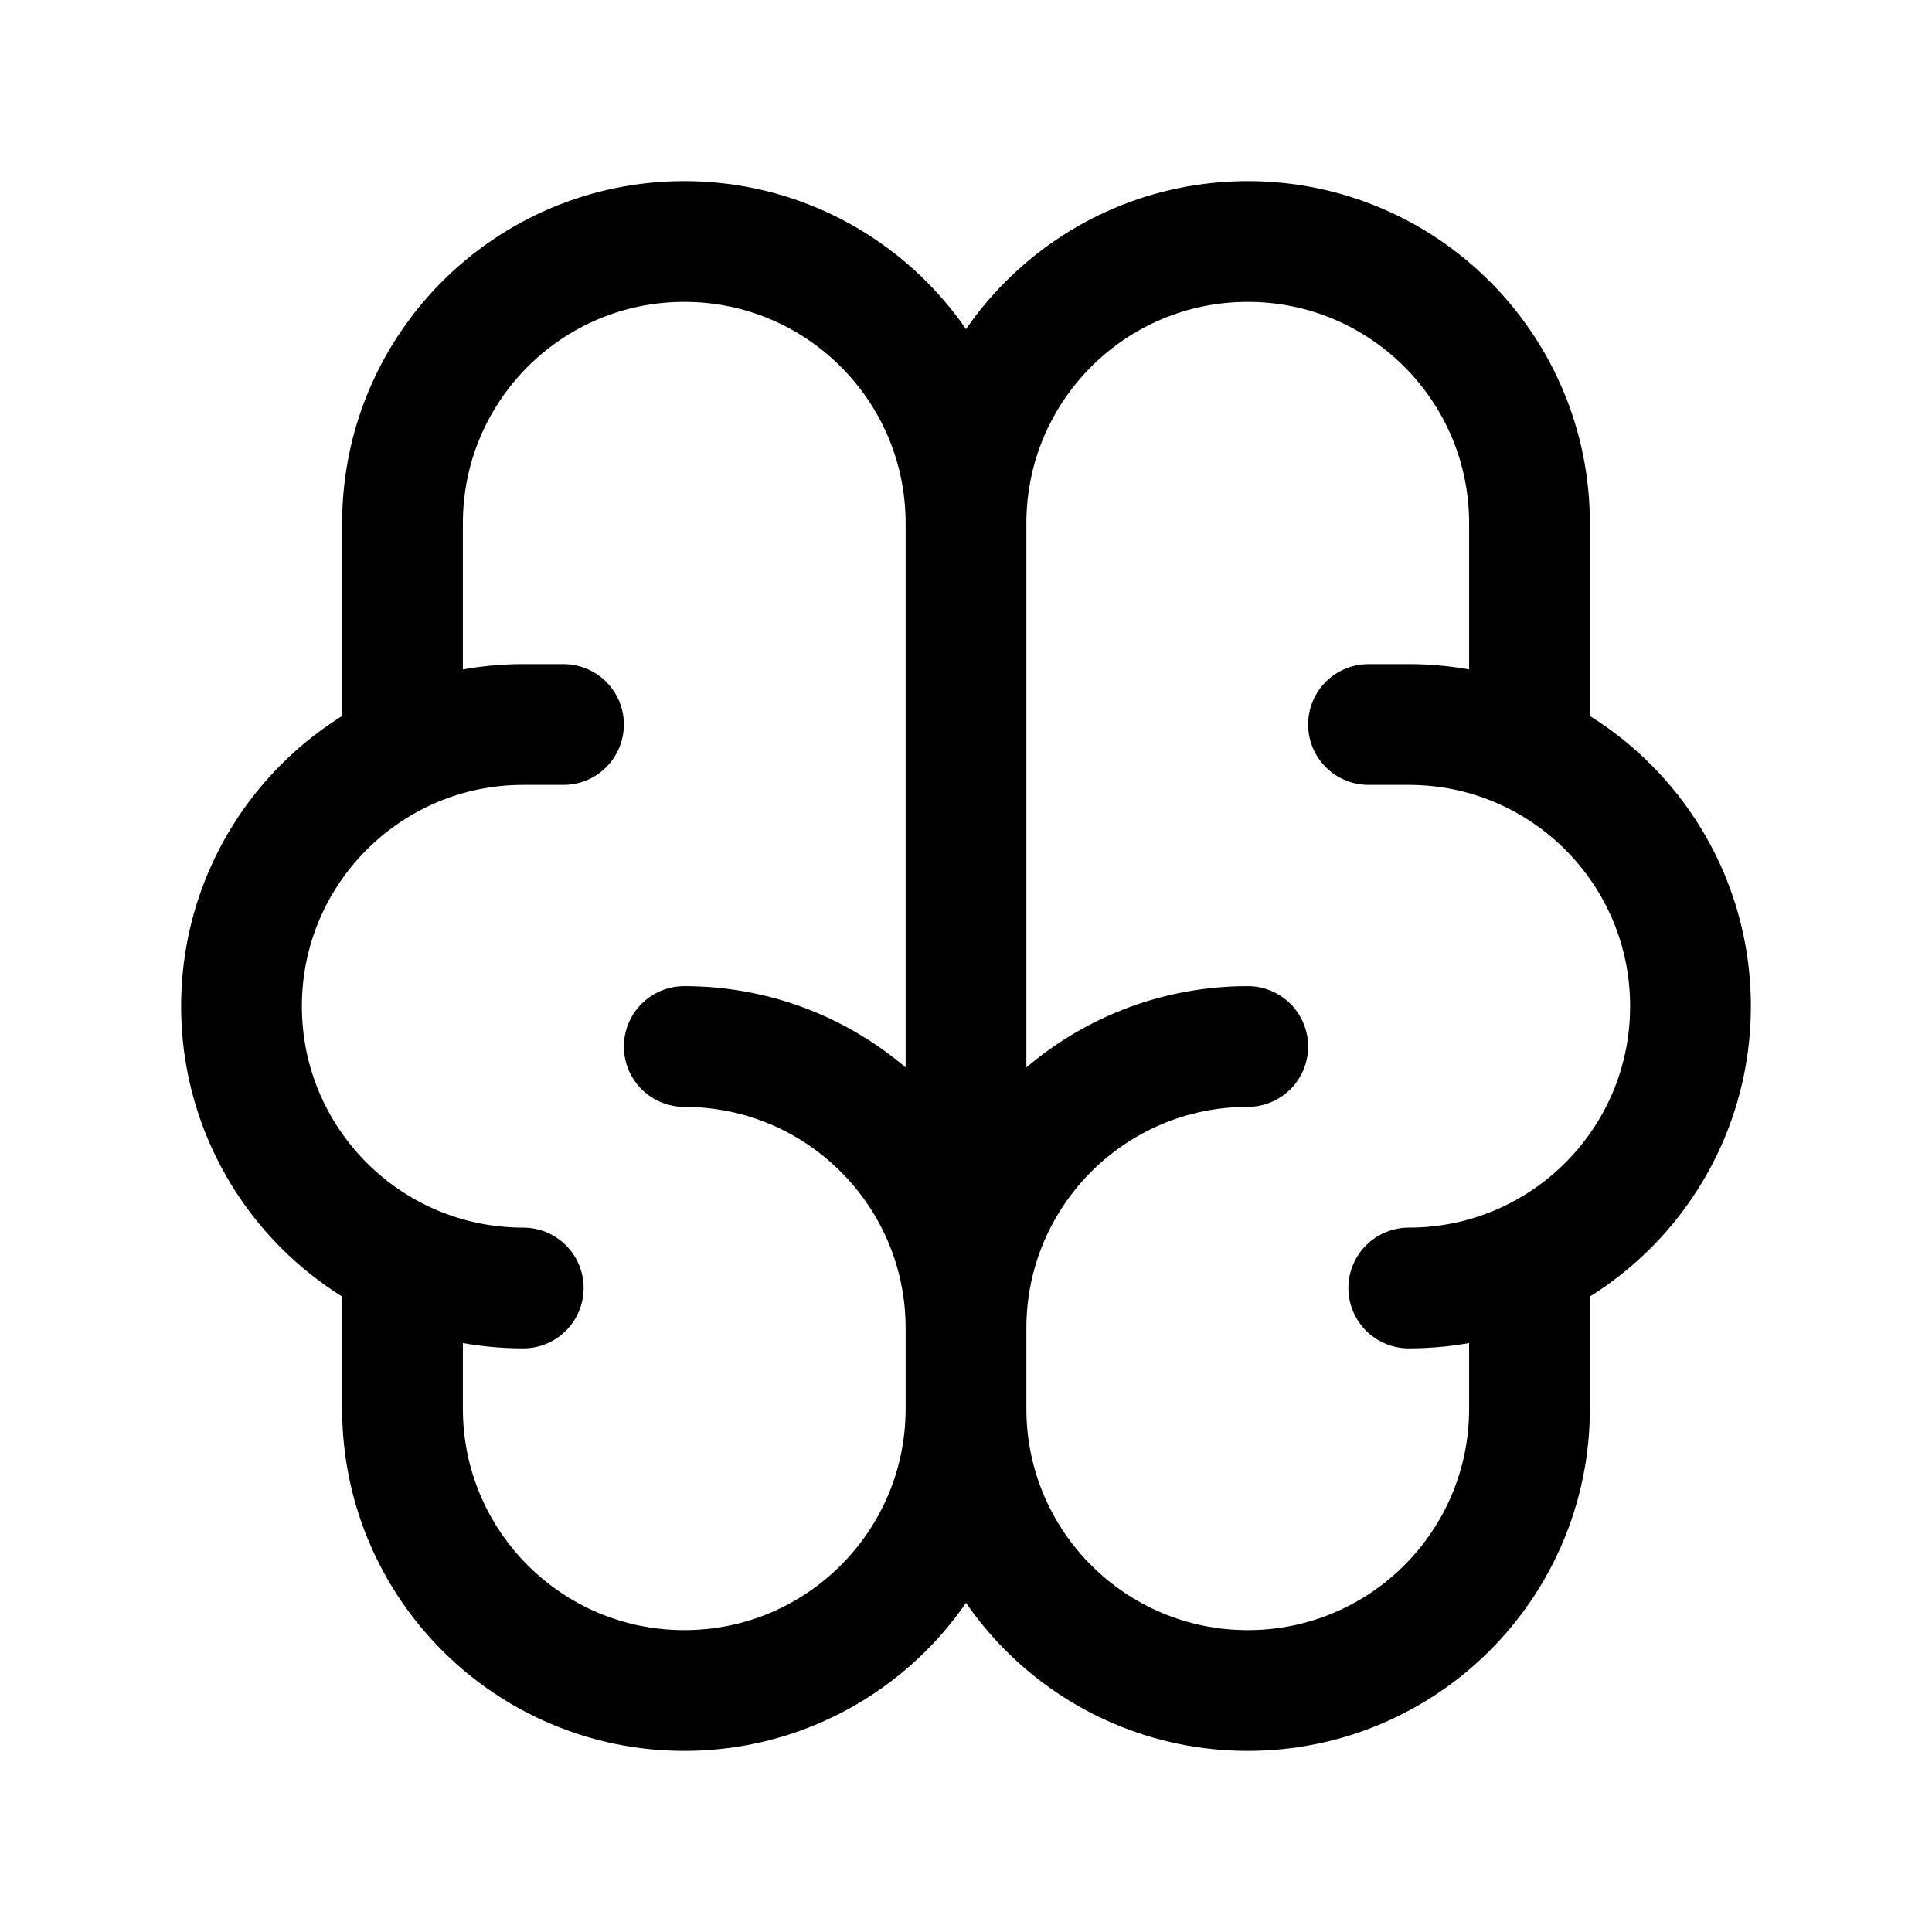
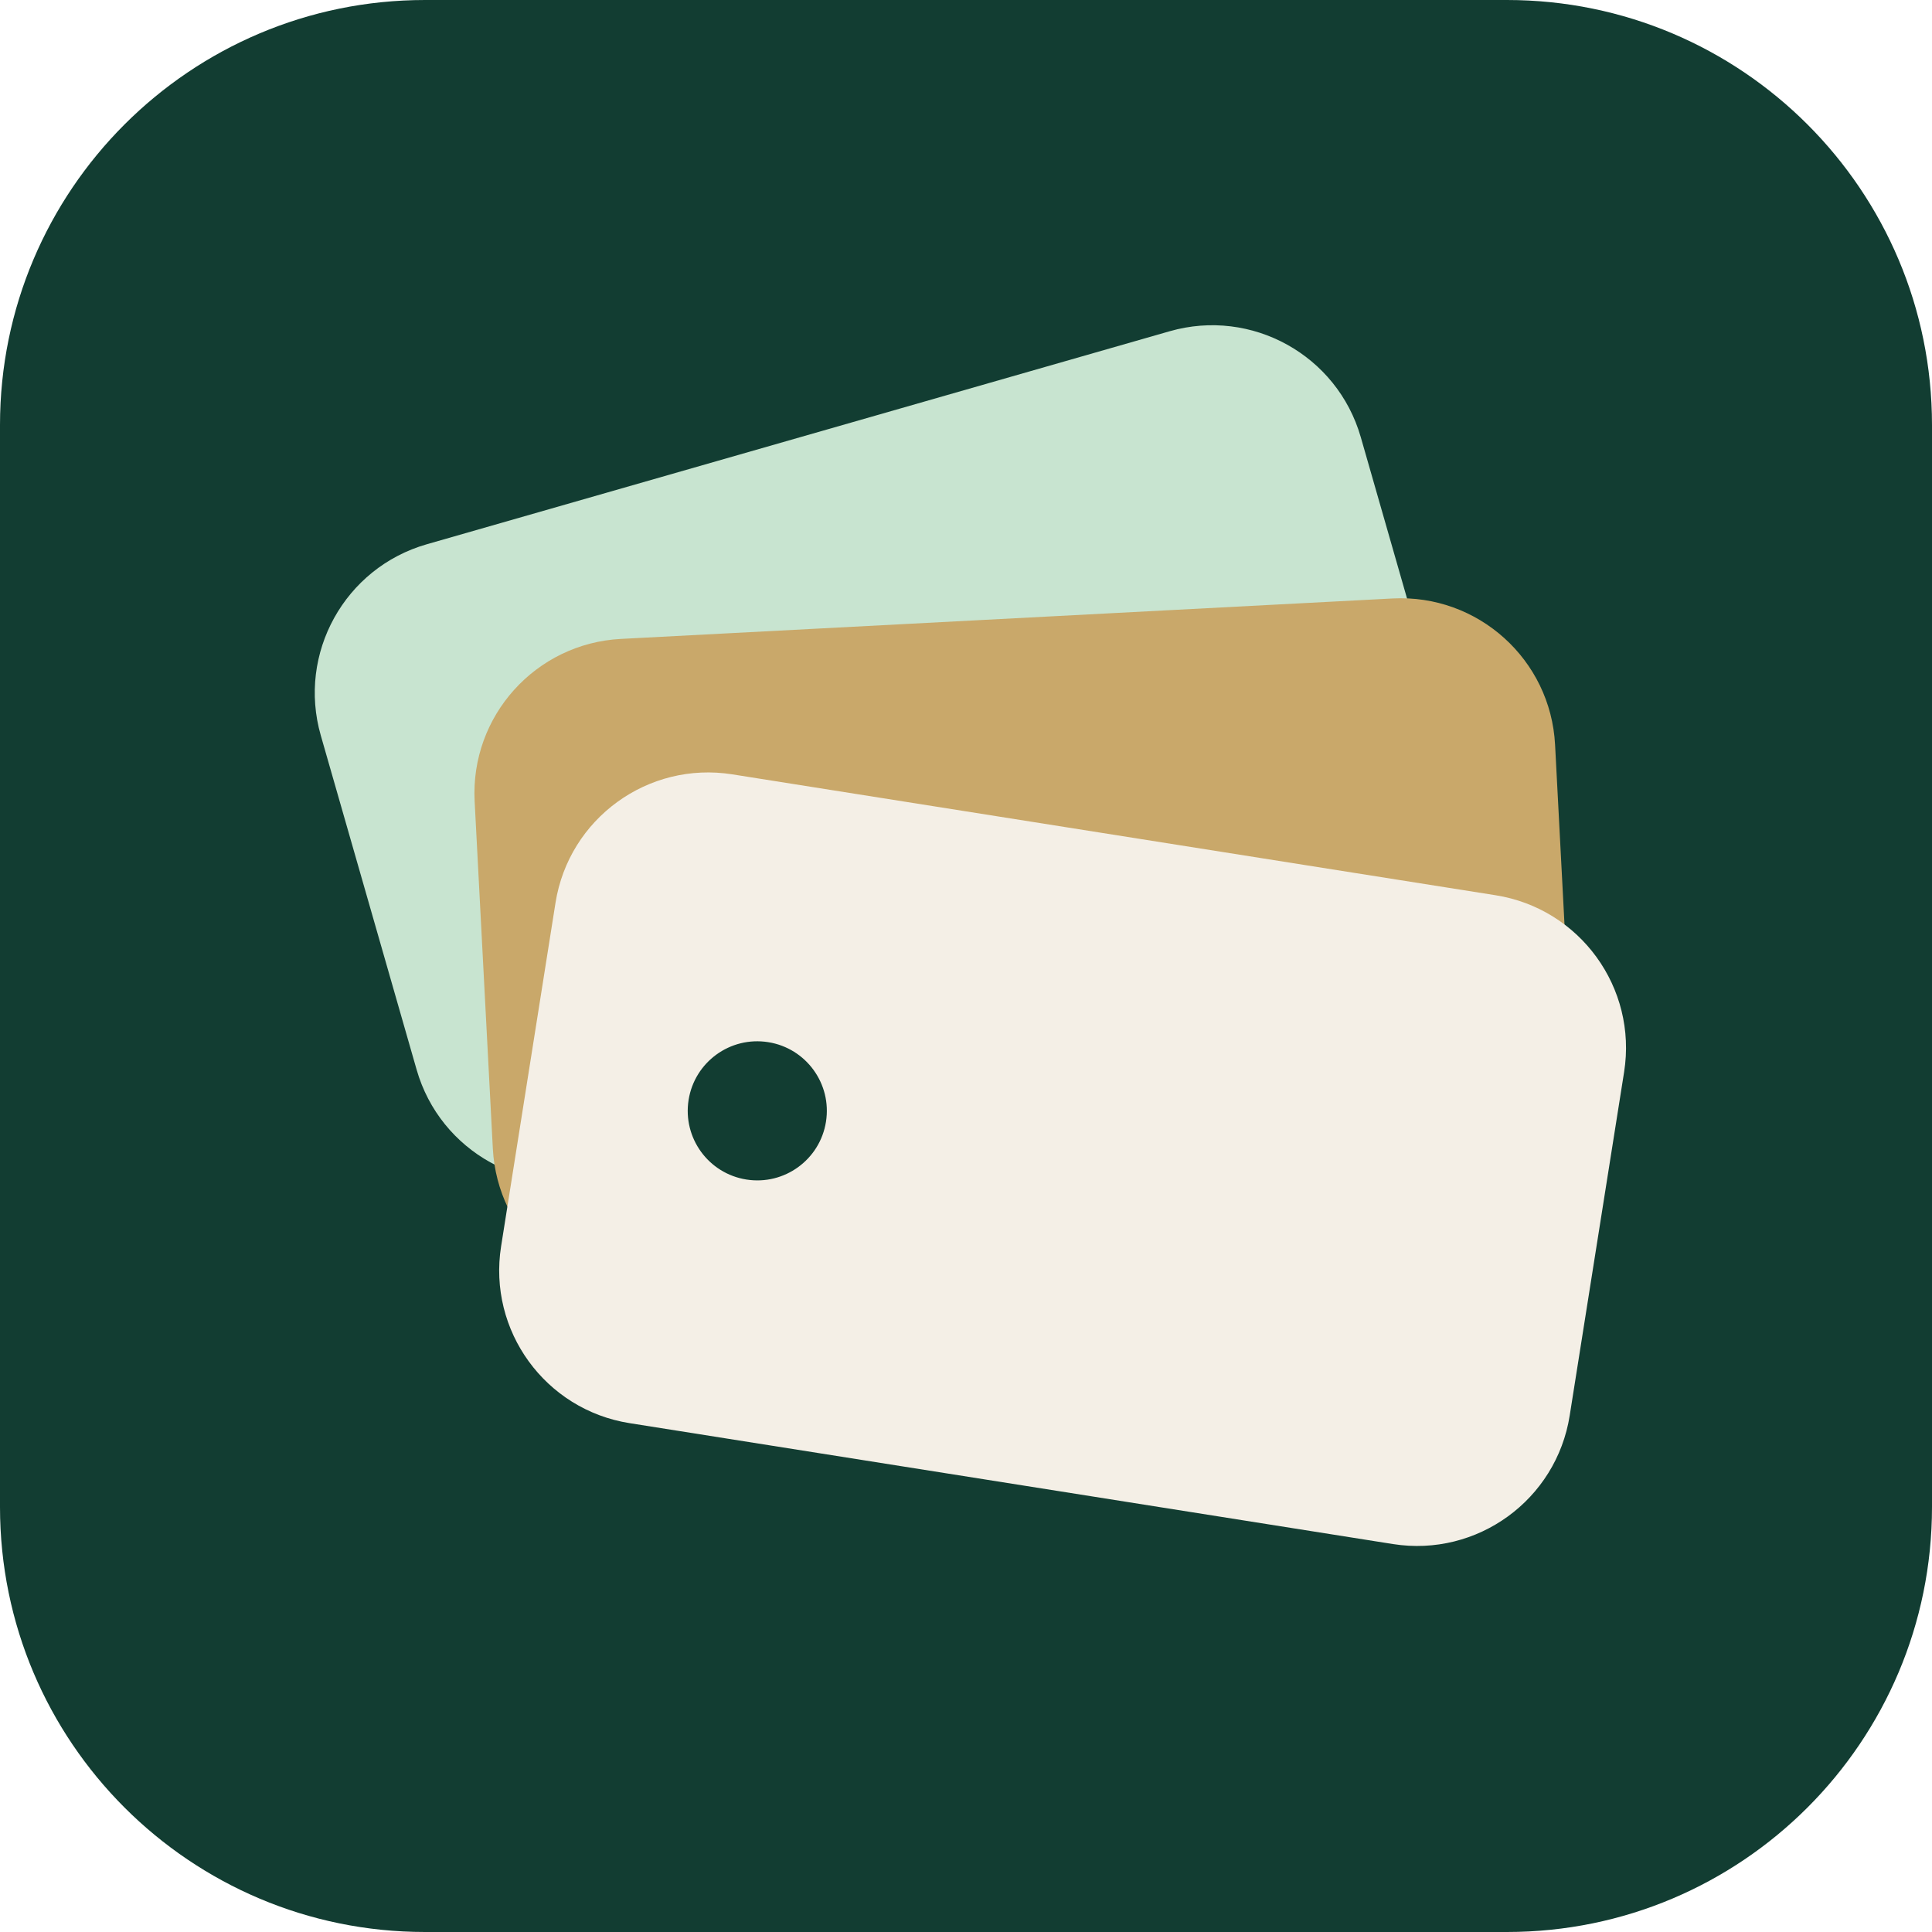
- <svg xmlns="http://www.w3.org/2000/svg" viewBox="0 0 24 24" fill="none">
-   <path d="M15.5 13a3.5 3.5 0 0 0-3.5 3.5m0 0v1m0-1A3.5 3.5 0 0 0 8.5 13m3.5 3.5v-10m0 11a3.5 3.5 0 1 0 7 0v-1.8m-7 1.8a3.5 3.5 0 1 1-7 0v-1.8m12.5.3a3.5 3.5 0 1 0 0-7H17m2 .3V6.5a3.5 3.5 0 1 0-7 0m0 0a3.5 3.5 0 1 0-7 0v2.8M6.5 16a3.5 3.5 0 1 1 0-7H7" stroke="#000" stroke-width="1.5" stroke-linecap="round" stroke-linejoin="round" />
+ <svg xmlns="http://www.w3.org/2000/svg" viewBox="0 0 100 100" role="img" aria-label="Skill Manager">
+   <rect width="100" height="100" rx="22" fill="#123D32" />
+   <g transform="translate(50 50)">
+     <g transform="translate(-4 -11) rotate(-16)">
+       <rect x="-28" y="-17" width="56" height="34" rx="8" fill="#C8E4D0" />
+       <circle cx="-16" cy="0" r="3.2" fill="#123D32" />
+     </g>
+     <g transform="translate(3 -1) rotate(-3)">
+       <rect x="-28" y="-17" width="56" height="34" rx="8" fill="#C9A86A" />
+       <circle cx="-16" cy="0" r="3.2" fill="#123D32" />
+     </g>
+     <g transform="translate(5 10) rotate(9)">
+       <rect x="-28" y="-17" width="56" height="34" rx="8" fill="#F4EFE6" />
+       <circle cx="-16" cy="0" r="3.6" fill="#123D32" />
+     </g>
+   </g>
</svg>
